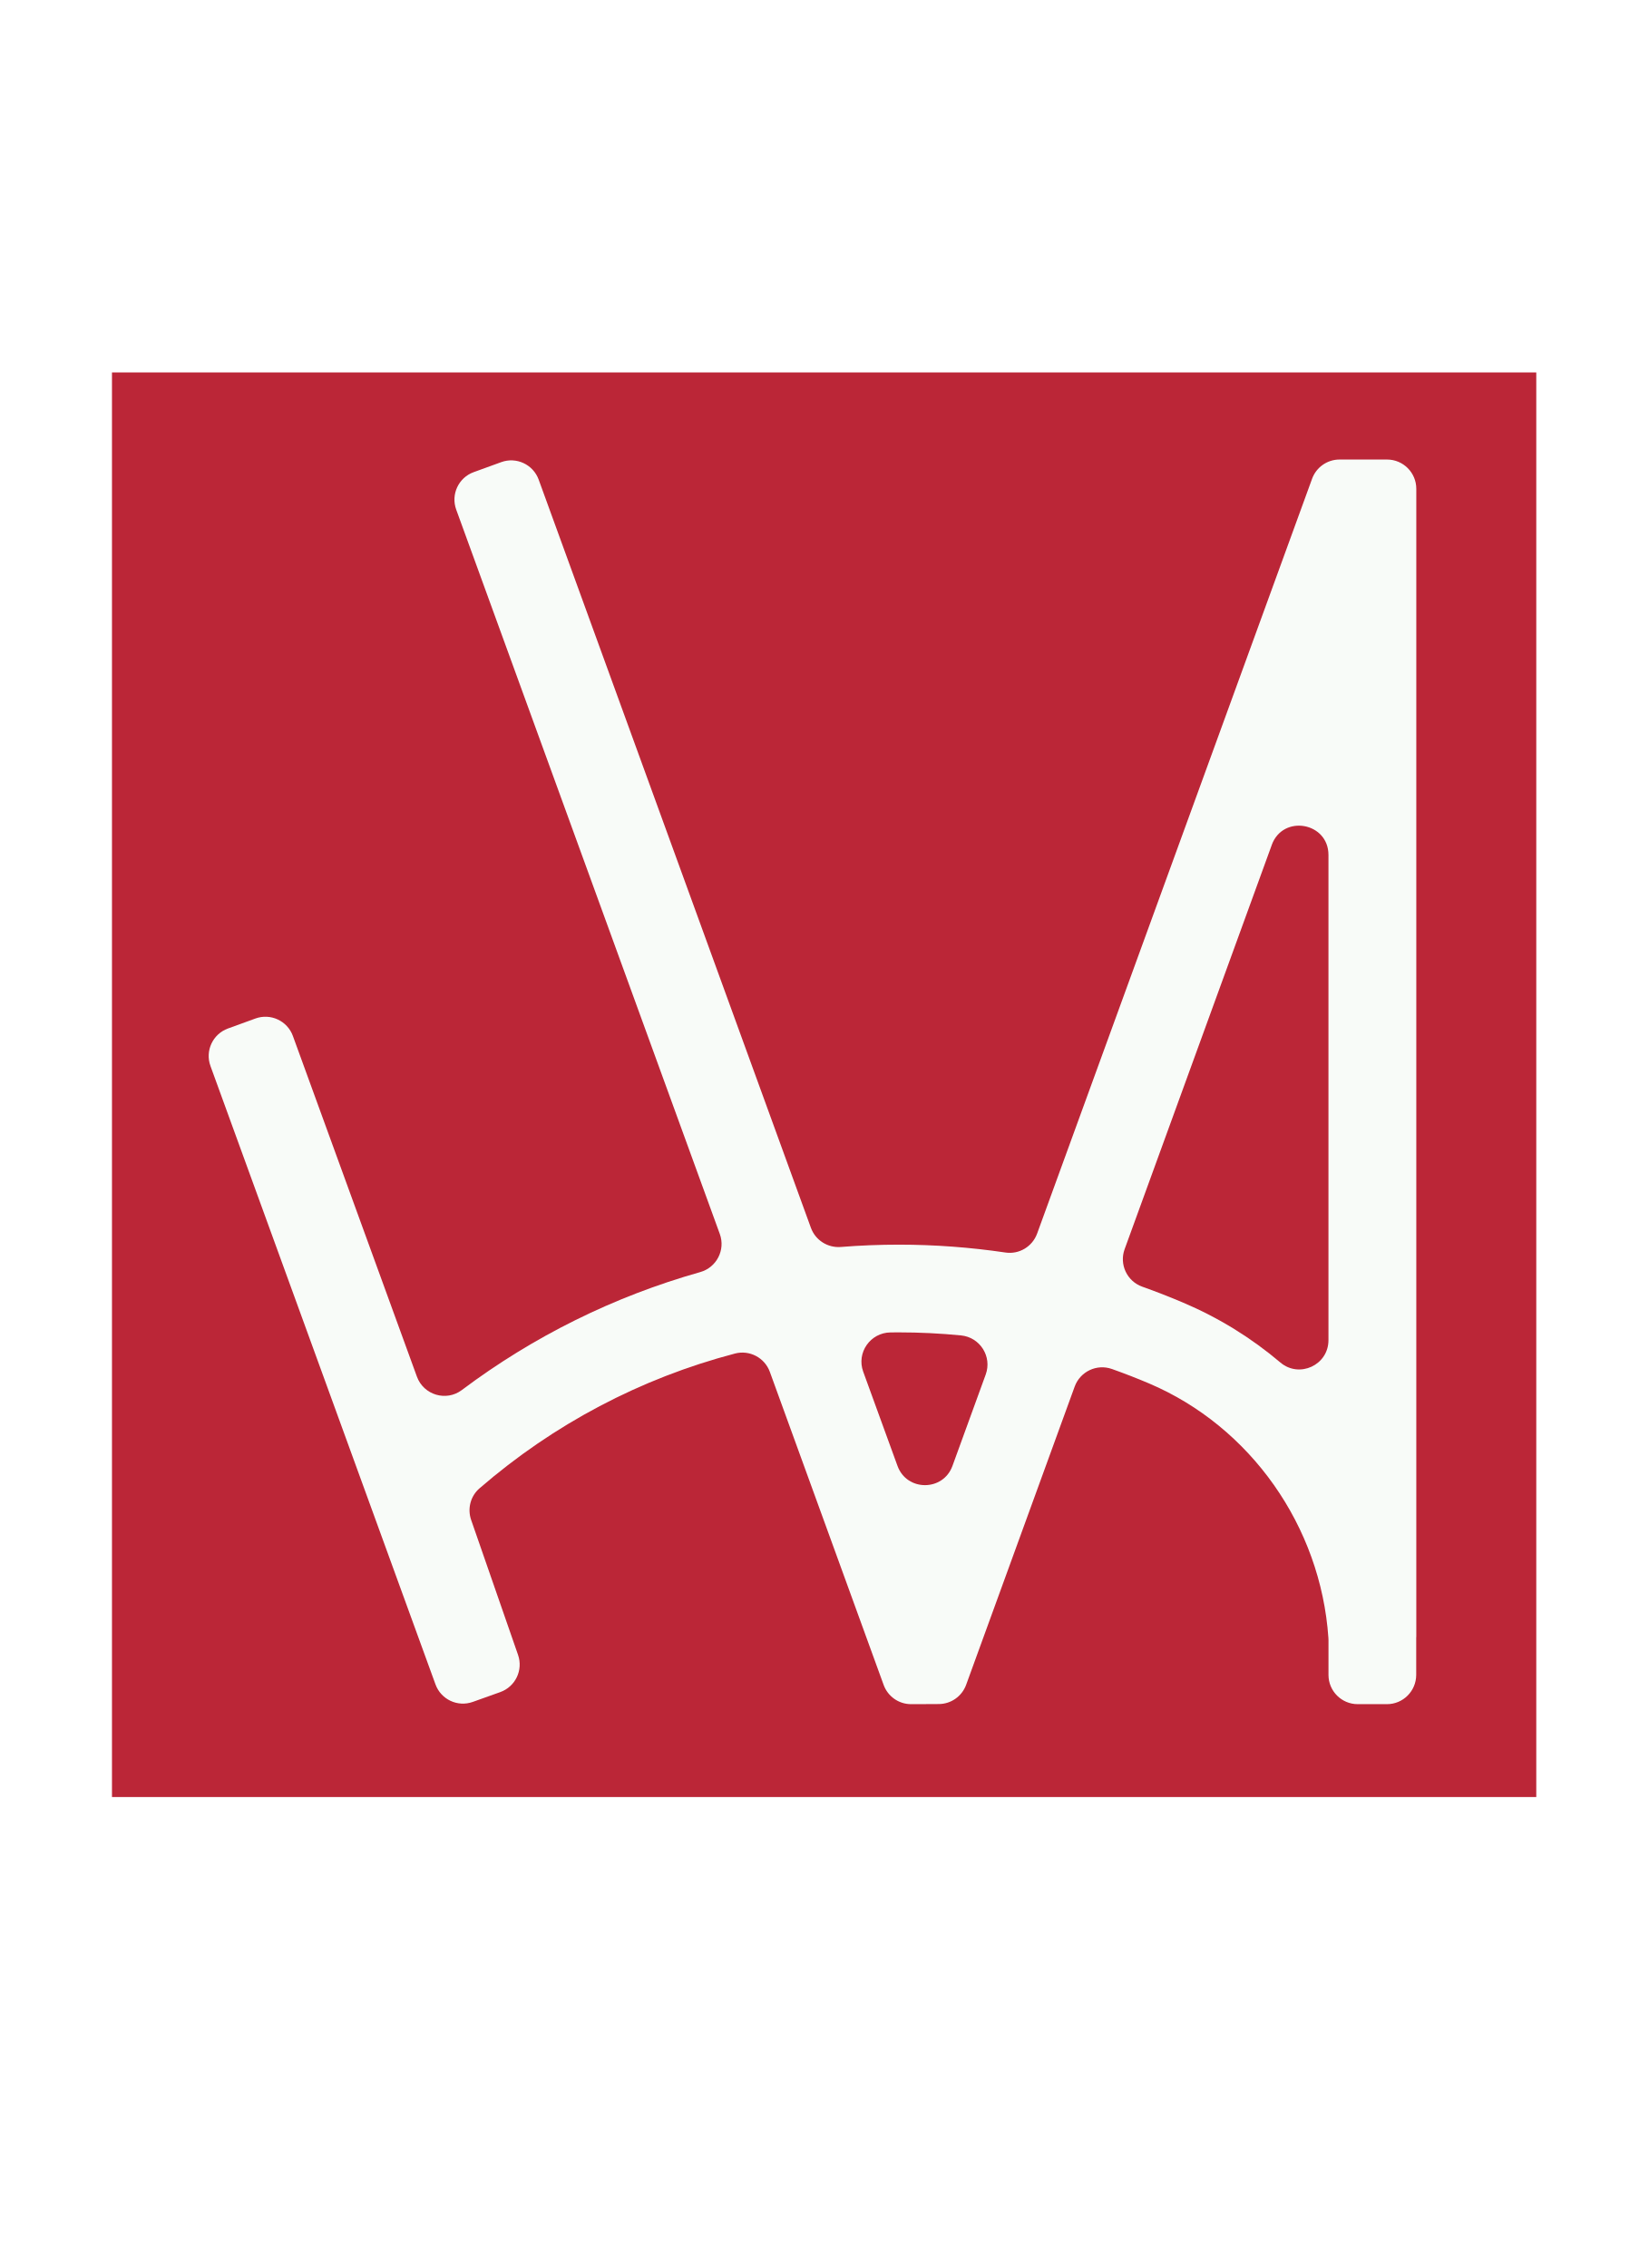
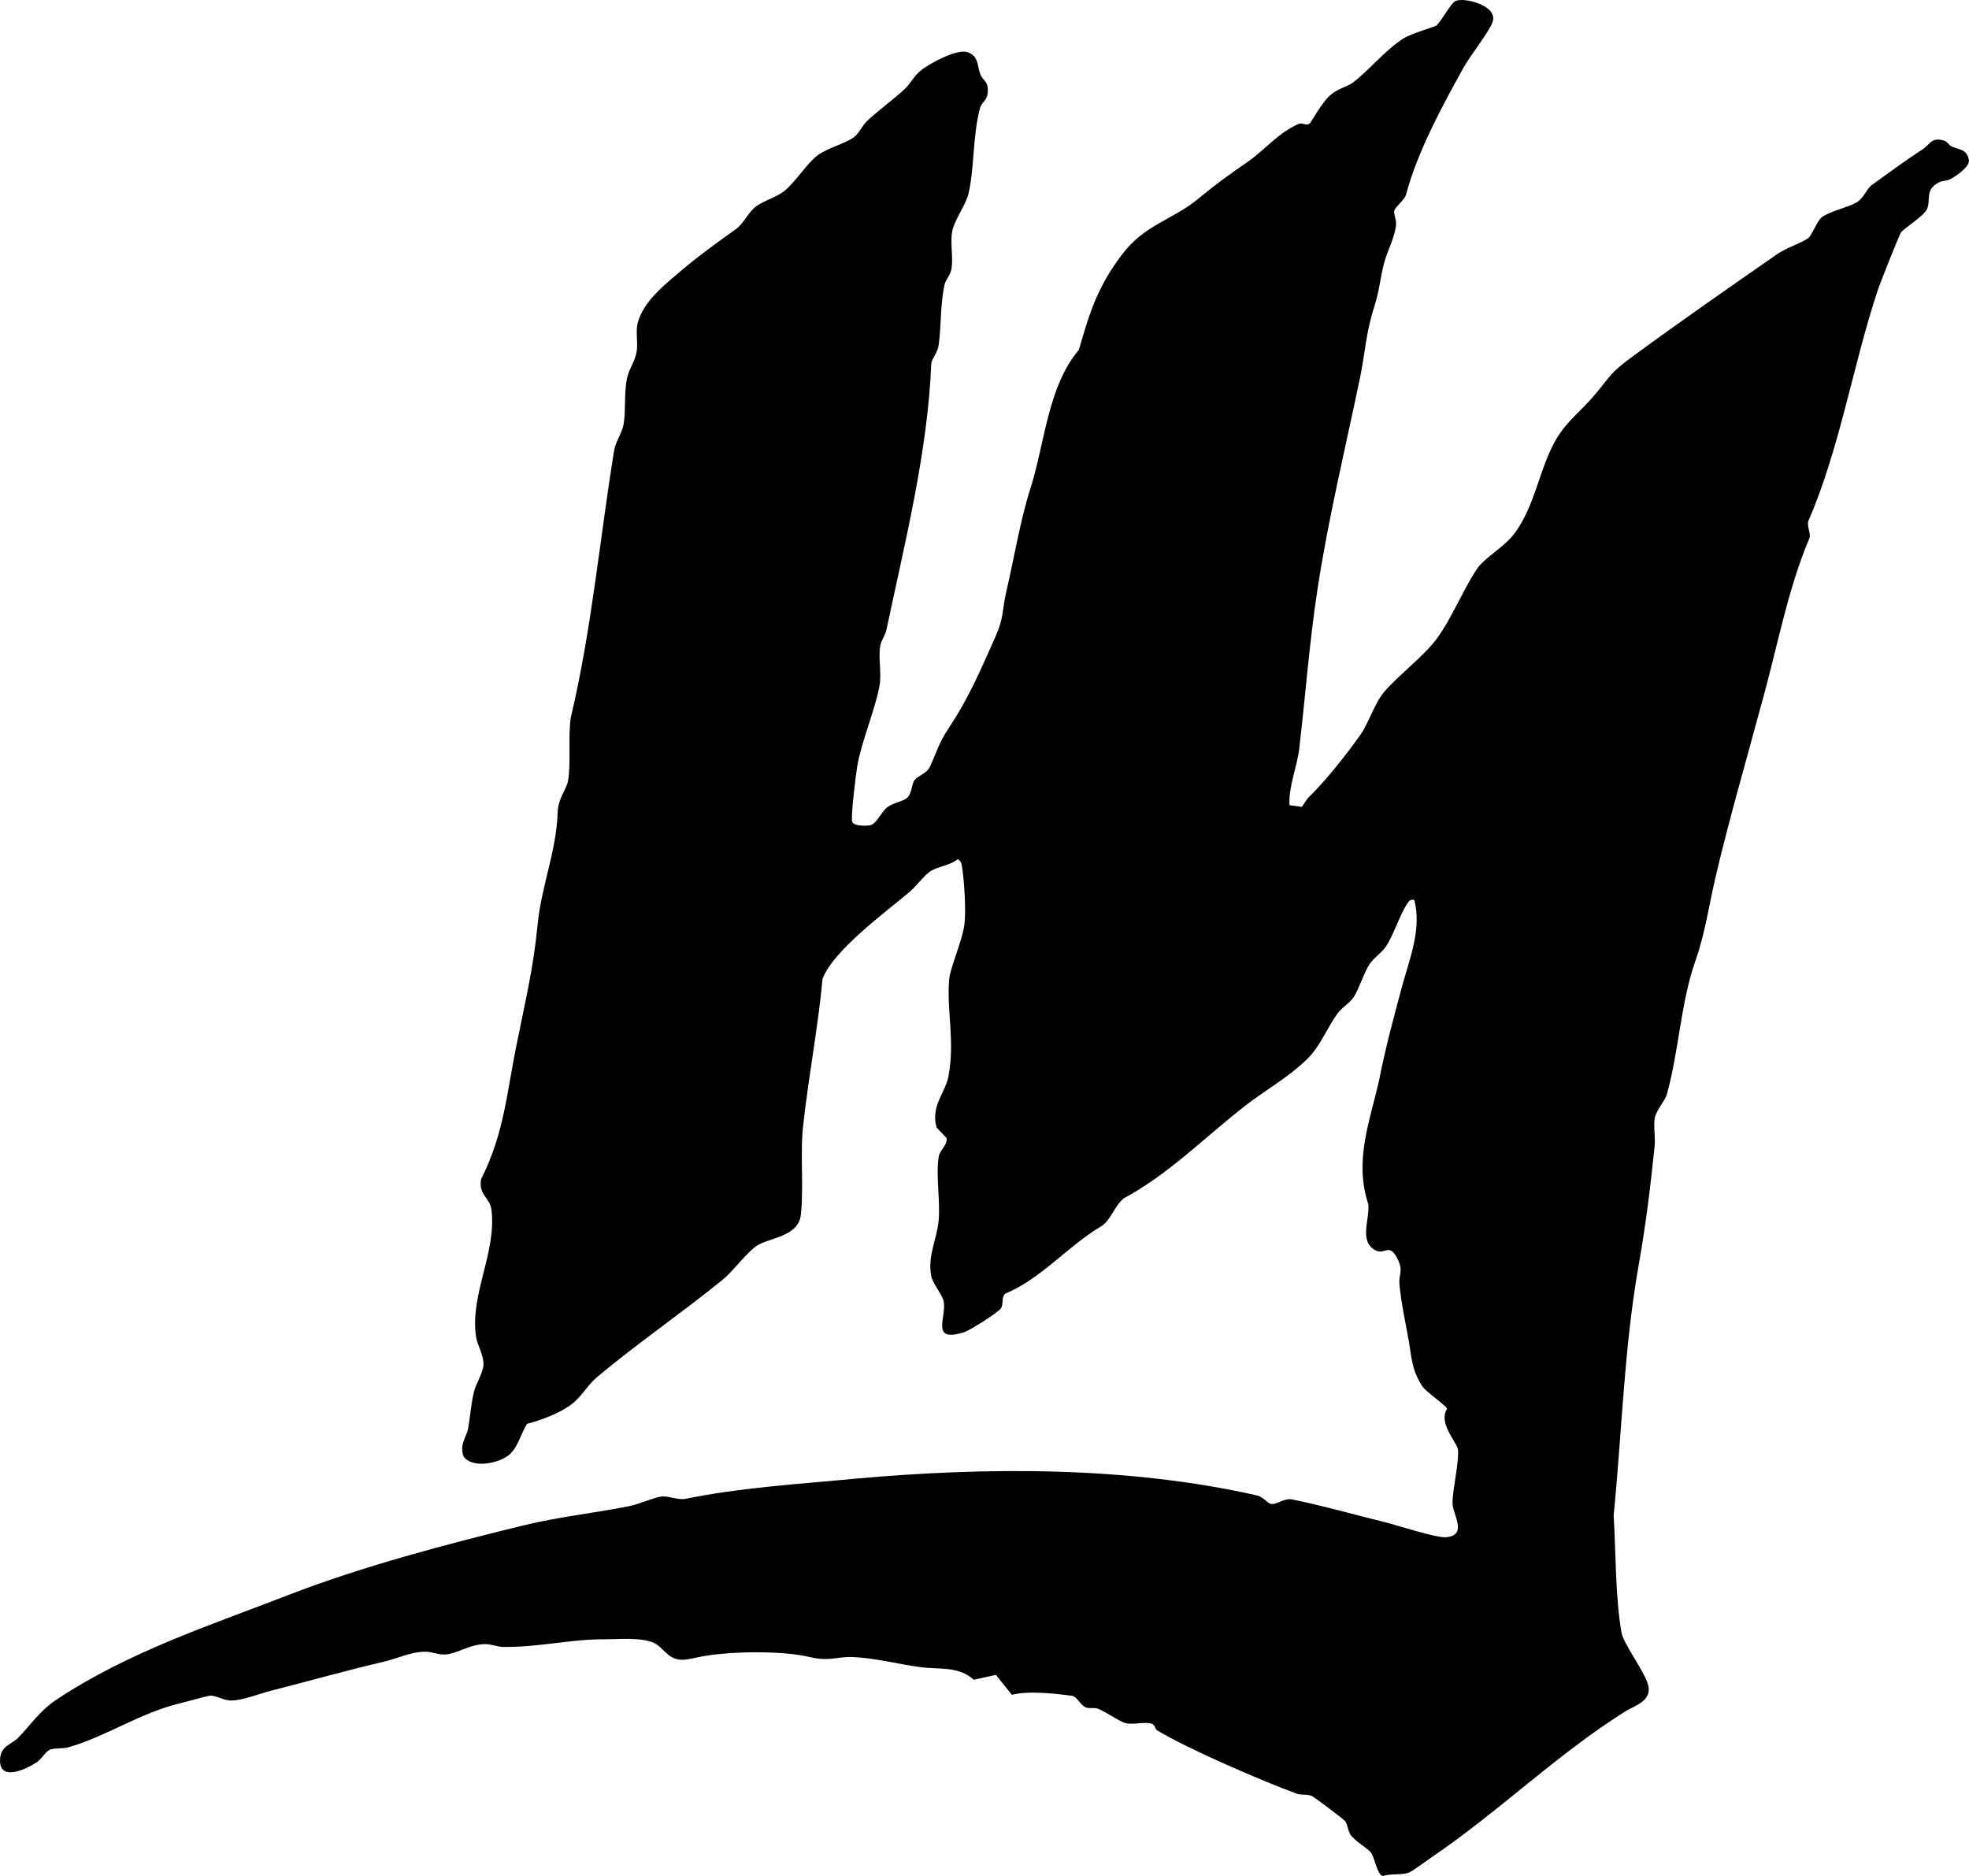
- <svg xmlns="http://www.w3.org/2000/svg" id="Layer_2" version="1.1" viewBox="0 0 563.66 775.45">
-   <defs>
-     <style>
-       .st0 {
-         fill: #bb2637;
-       }
- 
-       .st1 {
-         fill: #f8fbf8;
-       }
-     </style>
-   </defs>
-   <rect class="st1" x="42.94" y="132" width="477.77" height="477.77" />
-   <path class="st0" d="M328.63,456.59c-7.07-.69-14.18-1.04-21.28-1.04-.95,0-1.89,0-2.84.02-6.91.09-11.68,6.93-9.32,13.42l11.73,32.22c3.19,8.77,15.6,8.77,18.79,0l11.37-31.24c2.24-6.15-1.93-12.74-8.44-13.38h-.01Z" />
-   <path class="st0" d="M434.91,288.89l-50.32,138.21c-1.9,5.21.81,10.97,6.03,12.83,4.73,1.68,9.41,3.51,14.02,5.47,12.15,5.16,23.3,12.06,33.19,20.44,6.5,5.51,16.46.9,16.46-7.61v-165.92c0-11.18-15.57-13.93-19.39-3.42h.01Z" />
-   <path class="st0" d="M38.29,127.35v487.07h487.07V127.35H38.29ZM484.3,559.75v12.93c-.02,5.52-4.49,9.99-10.01,9.99h-9.99c-5.52,0-10-4.48-10-10v-11.92c0-.25,0-.51-.03-.76-2.61-38.15-26.64-72.24-61.35-86.99-4.17-1.77-8.41-3.41-12.68-4.93-5.17-1.83-10.85.86-12.73,6.01l-37.12,101.97c-1.44,3.95-5.19,6.58-9.39,6.58l-7.52.04h-1.92c-4.2,0-7.95-2.64-9.38-6.58l-38.92-107.04c-1.76-4.85-6.94-7.57-11.93-6.26-32.25,8.46-62.01,24.15-87.36,46.09-3.08,2.67-4.19,6.96-2.85,10.81l16.04,46.15c1.8,5.19-.91,10.85-6.08,12.7l-9.41,3.36c-5.18,1.85-10.87-.83-12.75-6l-76.95-211.43c-1.89-5.19.79-10.92,5.97-12.81l9.4-3.42c5.19-1.89,10.93.78,12.82,5.97l42.41,116.47c2.29,6.29,10.01,8.61,15.36,4.59,24.48-18.37,52.07-32.02,81.52-40.33,5.6-1.58,8.69-7.57,6.7-13.04l-90.14-247.66c-1.89-5.19.79-10.93,5.98-12.81l9.41-3.42c5.19-1.89,10.92.79,12.81,5.98l93.1,255.82c1.55,4.25,5.75,6.9,10.26,6.54,6.62-.53,13.25-.79,19.83-.79,12.19,0,24.39.91,36.45,2.69,4.68.69,9.19-2.03,10.81-6.47l94.03-258.08c1.44-3.95,5.19-6.58,9.39-6.58h16.25c5.52,0,10,4.48,10,10v392.64h-.03Z" />
+ <svg xmlns="http://www.w3.org/2000/svg" id="Layer_2" data-name="Layer 2" viewBox="0 0 304.48 290.1" preserveAspectRatio="xMidYMid meet">
+   <g id="Layer_1-2" data-name="Layer 1">
+     <path d="M199.39,124.51l1.92.27c.41-.53.68-1.14,1.18-1.61,2.55-2.47,5.74-6.52,7.86-9.51,1.32-1.87,2.22-4.96,3.74-6.72,2.19-2.53,5.92-5.33,7.97-8.02,2.37-3.13,4.18-7.74,6.37-11,1.03-1.53,4.1-3.34,5.53-5.13,3.46-4.34,4.03-10.43,6.74-14.96,1.65-2.75,3.76-4.25,5.7-6.53,2.93-3.44,2.33-3.44,6.29-6.34,7.27-5.34,14.77-10.54,22.2-15.71,1.31-.91,3.81-1.73,4.7-2.41.63-.48,1.37-2.63,2.1-3.22,1.12-.9,4.13-1.57,5.4-2.31,1.14-.67,1.54-2.11,2.4-2.73,2.56-1.83,5.09-3.72,7.88-5.54,1.13-.74,1.3-1.91,3.3-1.28.46.14.71.7,1.1.88,1.11.52,2.37.36,2.69,2.09.19,1.06-1.96,2.46-2.82,2.96-.51.29-1.27.23-1.84.53-2.19,1.14-1.19,2.7-1.81,4.11-.48,1.08-3.65,3.03-4.05,3.65-.26.4-3.28,7.98-3.56,8.87-3.88,11.67-5.88,24.58-10.78,35.8-.14.93.42,1.75.22,2.54-3.46,8.12-5.08,17.45-7.53,26.01-2.34,8.76-4.95,17.64-7.02,26.51-.95,4.08-1.63,8.73-3.05,12.73-2.35,6.65-2.55,13.89-4.46,20.78-.26.93-1.66,2.53-1.87,3.66-.23,1.31.12,2.94-.02,4.32-.64,6.26-1.37,12.24-2.47,18.43-2.25,12.71-2.58,25.7-3.87,38.72.35,5.55.25,12.76,1.22,18.14.31,1.69,3.36,5.74,4.04,7.83.92,2.8-2.18,3.45-3.63,4.44-10.54,6.66-19.4,15.4-29.72,22.41-.76.52-2.93,2.13-3.53,2.39-1.05.46-2.86.12-4.08.56-.91-.25-1.21-2.8-1.83-3.62-.57-.77-2.54-1.78-3.19-2.83-.4-.64-.36-1.35-.76-2-.17-.28-4.86-3.79-5.16-3.92-.75-.34-1.62-.11-2.38-.38-5.28-1.92-17-6.99-21.61-9.81-.25-.15-.29-.83-.77-.99-1.12-.39-2.99.24-4.22-.14-.79-.24-3.04-1.78-4.13-2.19-.52-.2-1.24-.01-1.8-.18-.85-.25-1.32-1.57-2.14-1.81-2.42-.32-6.77-.85-9.37-.16l-2.47-3.09-3.41.76c-2.43-2.17-5.37-1.55-8.35-1.96-3.31-.45-7.07-1.42-10.34-1.55-2.5-.1-3.63.73-6.68,0-4.37-1.05-12.65-.91-17.06-.02-.95.19-2.16.53-3.09.42-1.96-.23-2.55-2.02-4.1-2.65-2.02-.82-5.18-.5-7.4-.5-5.49-.02-10.27,1.27-15.82,1.18-.86-.01-1.72-.44-2.77-.43-2.3.03-4.21,1.42-5.98,1.59-1.16.11-2.03-.38-3.11-.41-2.18-.06-4.36,1.02-6.43,1.51-5.93,1.39-11.72,3.03-17.6,4.53-1.79.46-4.24,1.46-6.04,1.5-1.32.03-2.48-.89-3.45-.73-.69.11-3.37.88-4.42,1.13-6.37,1.54-11.48,5.14-17.29,6.81-1.02.29-2,.11-2.81.35-.75.22-1.37,1.43-2.05,1.9-1.88,1.3-6.16,3.2-5.77-.61.19-1.87,1.8-2.07,2.81-3.12,2.07-2.14,3.29-4.14,5.95-5.9,11.12-7.38,23.75-11.47,35.95-16.2,11.28-4.37,24.33-7.81,36.29-10.73,5.42-1.32,10.93-1.88,16.39-2.98,1.39-.28,3.77-1.35,4.89-1.47.99-.11,2.19.47,3.51.4,8.68-1.79,17.65-2.31,26.5-3.16,20.22-1.81,42.09-1.94,62.21,2.63.88.32,1.51,1.15,1.93,1.26.92.24,2.06-.94,3.38-.67,4.7.95,9.64,2.37,14.3,3.51,2.01.5,7.99,2.47,9.5,2.33,3.4-.32.96-3.57.97-5.32,0-2.06,1.07-6.5.84-8.26-.14-1.08-3.09-4.03-1.68-6.28-.08-.49-3.28-2.59-3.89-3.57-1.62-2.62-1.55-4.2-2.05-7.03s-1.17-5.78-1.43-8.76c-.13-1.45.71-1.97-.39-4.02-1.2-2.25-1.91-.44-3.23-1.09-2.67-1.33-.99-4.63-1.18-7.13-2.24-6.78.22-12.79,1.66-19.21.97-4.97,2.31-9.94,3.57-14.58,1.16-4.25,3.05-8.87,1.87-13.3-.66-.13-.81.17-1.13.64-1.13,1.68-2.05,4.78-3.28,6.59-.7,1.03-1.84,1.7-2.48,2.66-.88,1.32-1.61,3.75-2.43,5.06-.6.96-1.88,1.68-2.54,2.59-1.67,2.31-2.67,5.1-4.74,7.1-3.03,2.94-6.45,4.75-9.69,7.3-6.13,4.79-11.74,10.5-18.59,14.18-1.48,1.13-2.02,3.42-3.54,4.35-5.06,2.97-9.38,8.21-14.86,10.42-.57.57-.25,1.52-.58,2.18s-4.89,3.5-5.71,3.76c-5.35,1.7-2.73-2.26-3.2-4.74-.2-1.06-1.73-2.78-1.94-3.97-.57-3.22.92-5.65,1.17-8.66.25-2.98-.48-7.11.02-9.84.18-.97,1.31-1.64,1.21-2.78l-1.55-1.64c-.98-3.26,1.33-5.36,1.82-7.9,1.03-5.41-.26-10.01.1-14.85.15-2.01,2.07-6.14,2.38-8.7.26-2.17-.03-6.88-.41-9.08-.08-.47-.21-.71-.6-.99-1.2.98-2.97,1.13-4.12,1.8-1.04.61-2.33,2.43-3.4,3.32-3.62,3.03-11.92,9.15-13.42,13.44-.65,7.17-2.14,14.97-2.95,22.28-.56,4.29.08,9.87-.4,14.18-.38,3.37-4.84,3.52-6.73,4.73-1.68,1.07-3.64,3.9-5.36,5.3-6.19,5.04-13.32,9.94-19.36,15-1.5,1.25-2.34,2.91-3.8,4.1-1.82,1.48-4.86,2.61-7.09,3.18-.97,1.5-1.43,3.83-2.95,4.94-1.63,1.2-5.48,1.99-6.87.12-.65-2,.45-2.95.7-4.3.35-1.9.45-3.87.93-5.78.31-1.22,1.39-2.86,1.45-4.08.07-1.52-.95-3.06-1.14-4.33-1-6.55,3.22-13.08,2.37-19.71-.24-1.85-2.04-2.25-1.59-4.7,3.7-7.32,3.97-13.75,5.65-21.58,1.29-6.5,2.44-11.12,3.09-17.82.58-5.95,2.9-11.25,3.1-17.38.07-2.11,1.35-3.48,1.59-4.76.49-2.65,0-6.92.43-9.82,3.22-13.51,4.48-27.61,6.72-41.4.22-1.26,1.26-2.71,1.47-4.06.36-2.27,0-4.96.58-7.3.36-1.43,1.26-2.44,1.45-4.08.16-1.36-.2-2.98.13-4.2.91-3.4,4.27-5.99,6.83-8.17s5.5-4.3,8.31-6.3c1.3-.93,1.91-2.61,3.16-3.55,1.17-.88,3.14-1.41,4.35-2.36,1.68-1.33,3.56-4.34,5.14-5.52,1.51-1.13,4.12-1.77,5.54-2.75.95-.66,1.36-1.84,2.15-2.59,1.74-1.64,4-3.26,5.77-4.89.97-.89,1.41-2.03,2.58-2.95,1.35-1.07,5.5-3.31,7.11-2.81,1.85.58,1.53,2.16,2.06,3.47.45,1.1,1.29.94,1.12,2.87-.11,1.22-.92,1.34-1.2,2.38-1.11,4.14-.86,9.39-1.77,13.21-.41,1.7-2.19,4.07-2.51,5.78-.34,1.86.17,3.99-.11,5.8-.15.98-.9,1.64-1.08,2.47-.68,3.13-.49,6.37-.91,9.35-.17,1.2-.98,1.94-1.14,2.81-.54,13.71-4.11,27.79-6.93,41.19-.2.91-.84,1.69-.98,2.57-.3,1.93.27,4.25-.11,6.2-.76,3.89-2.75,8.43-3.43,12.35-.22,1.26-1.02,7.84-.78,8.57s2.32.67,2.85.53c.94-.25,1.67-2.1,2.65-2.82.9-.66,2.33-.83,2.97-1.38.81-.69.64-2.01,1.18-2.76.46-.63,1.91-1.09,2.34-2.01,1.14-2.45,1.34-3.62,2.98-6.1,3.19-4.84,4.82-8.79,7.2-14.11,1.32-2.96.98-3.99,1.68-7,1.15-4.97,2.18-11.1,3.65-15.68,2.31-7.17,2.7-15.89,7.55-21.64,1.69-5.83,2.85-9.65,6.63-14.68,3.55-4.73,7.76-5.33,11.84-8.69,3.04-2.51,4.51-3.52,7.69-5.74,2.66-1.86,4.75-4.54,7.92-5.86.43-.18,1.05.33,1.59,0,.24-.15,1.94-3.43,3.37-4.55,1.14-.9,2.52-1.21,3.33-1.81,2.29-1.68,4.97-5,7.8-6.81,1.21-.78,4.87-1.82,5.09-1.99.78-.63,2.22-3.41,2.95-3.8,1.26-.67,6.82.69,5.73,3.34-.69,1.69-3.36,4.99-4.47,6.98-3.34,6-7.14,13.08-8.86,19.55-.25.93-1.69,1.94-1.83,2.54-.13.54.34,1.33.27,2.18-.17,1.94-1.34,4.02-1.8,5.74-.7,2.62-.71,4.27-1.61,7.07-1.27,3.97-1.36,7-2.16,10.85-2.27,10.9-4.93,21.85-6.6,32.85-1.24,8.14-1.83,16.25-2.79,24.42-.35,3-1.66,5.82-1.52,8.82Z" />
+   </g>
</svg>
